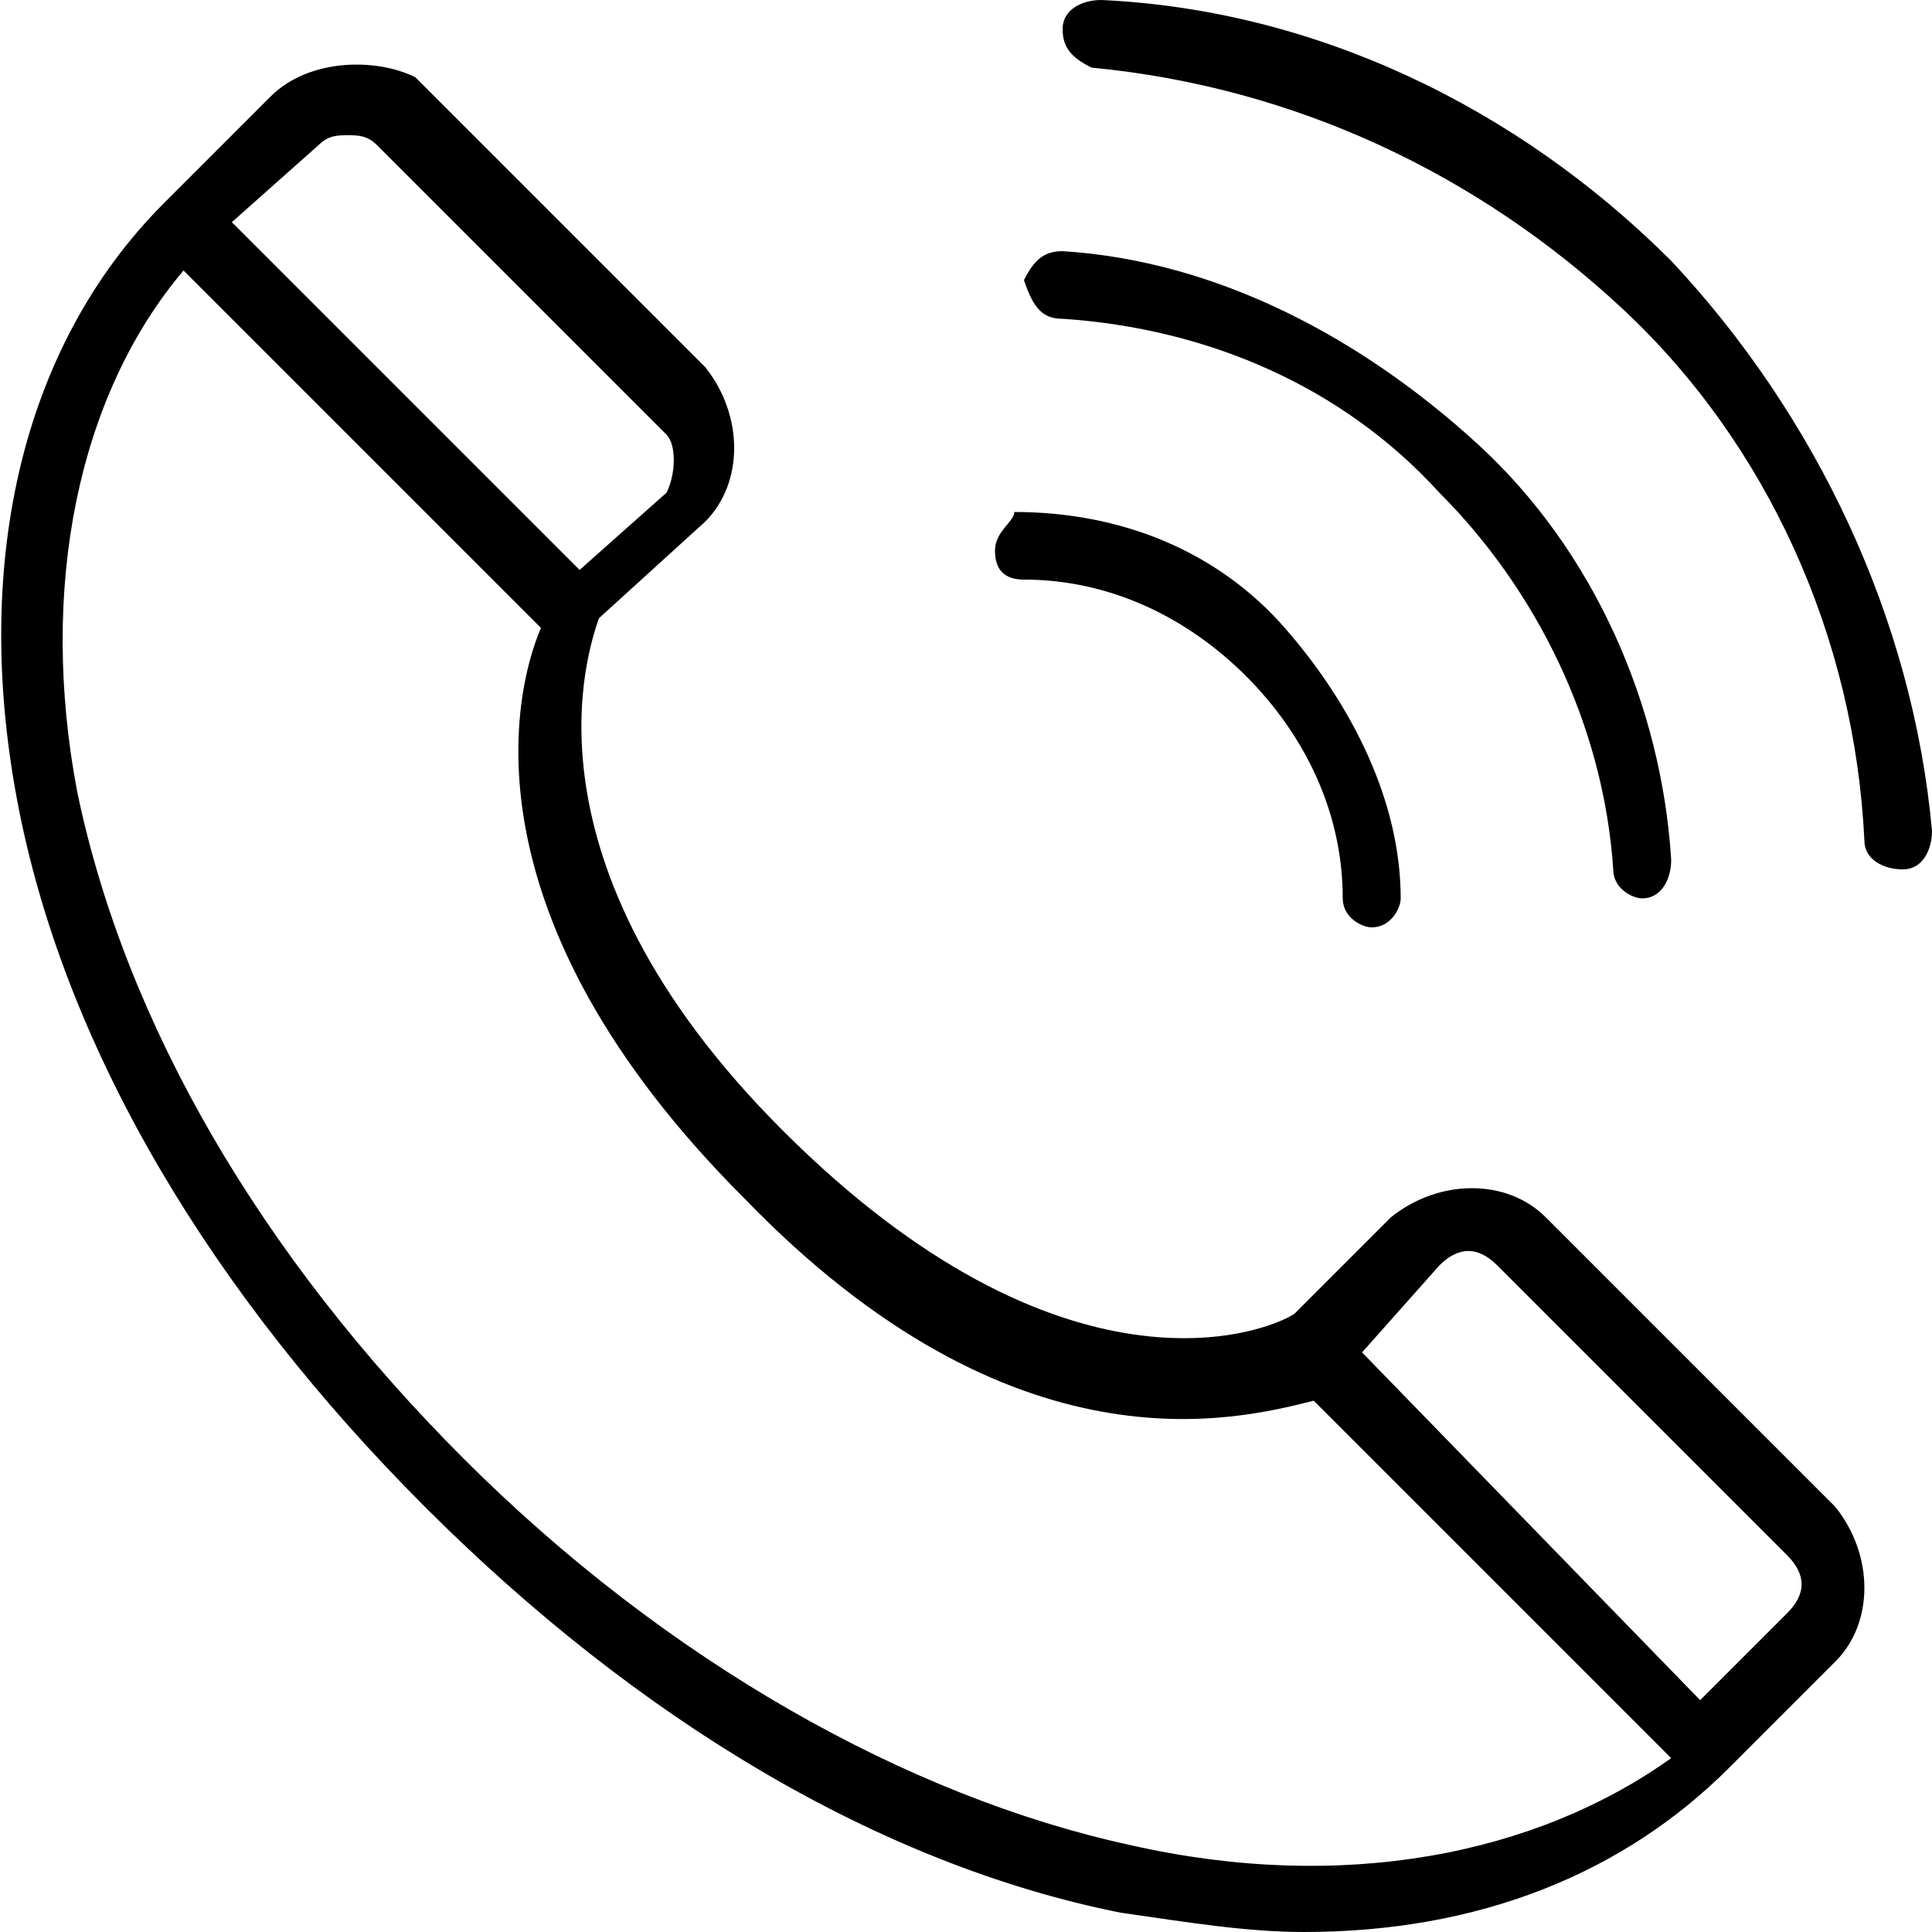
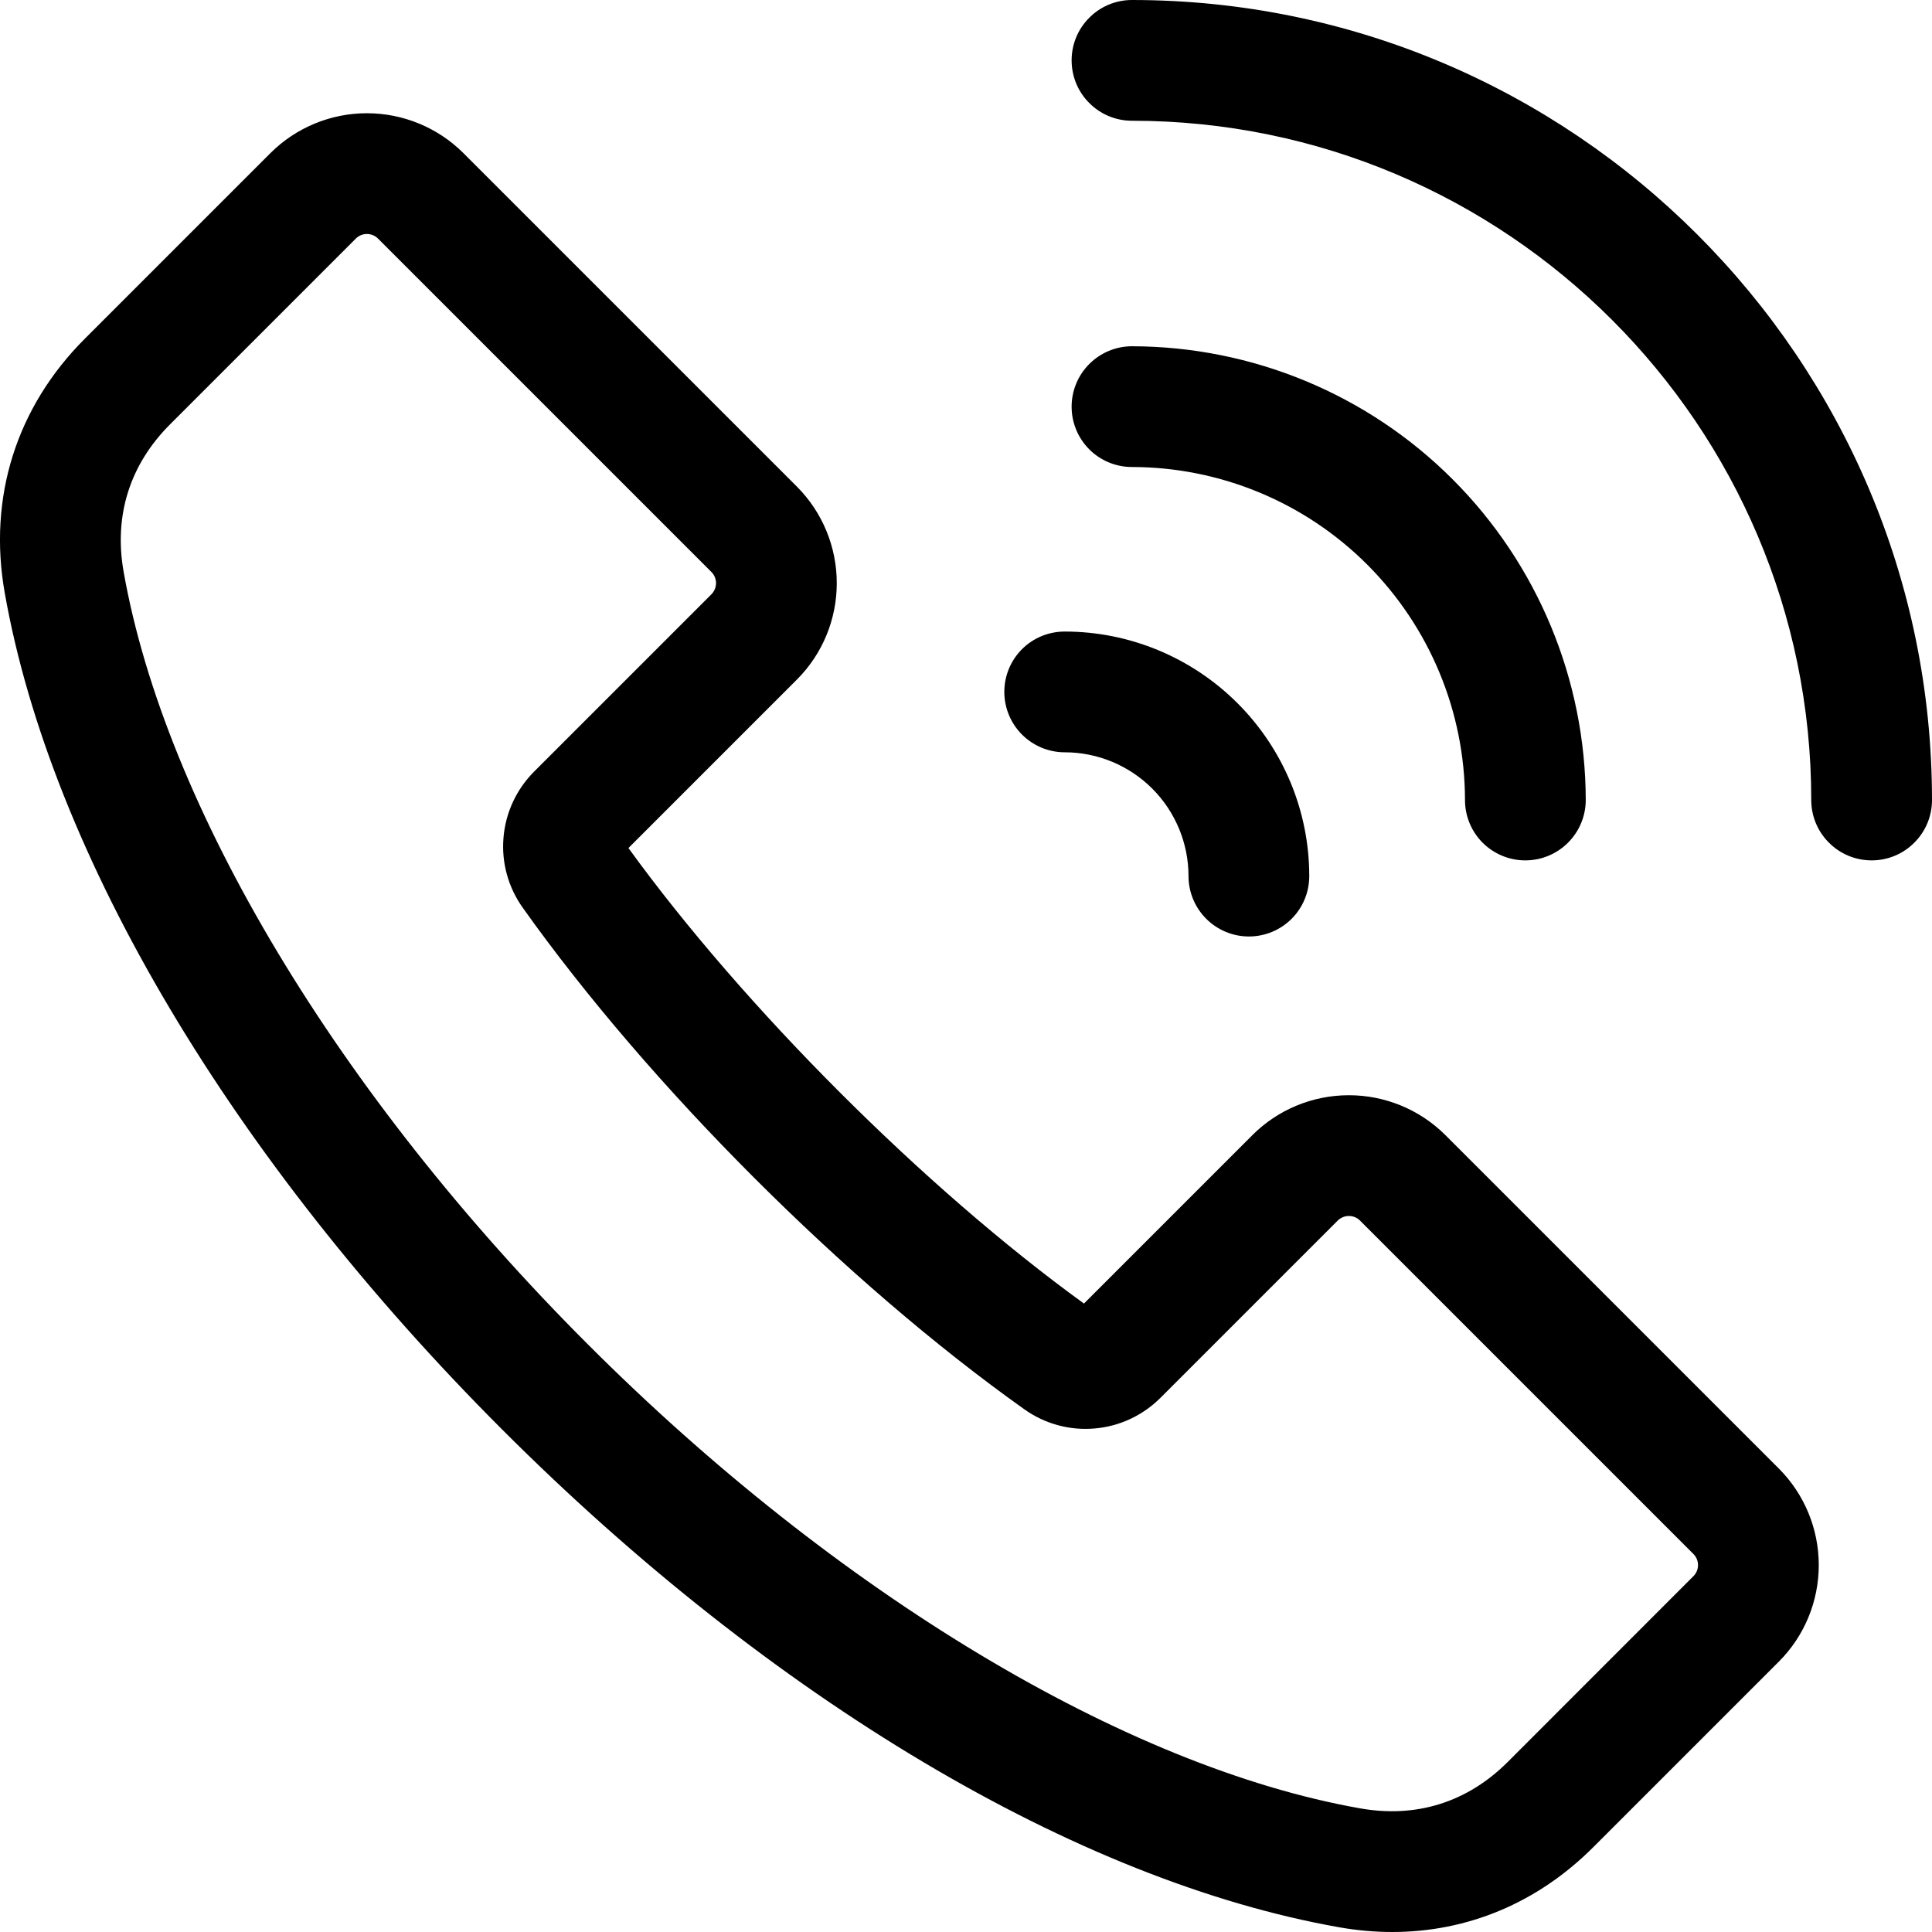
- <svg xmlns="http://www.w3.org/2000/svg" version="1.1" id="Icons" x="0px" y="0px" viewBox="0 0 20 20" style="enable-background:new 0 0 20 20;" xml:space="preserve">
-   <g>
-     <path d="M19,17.2c0.4-0.4,0.4-1.1,0-1.6l-3-3c-0.4-0.4-1.1-0.4-1.6,0l-1,1c-0.3,0.2-2.4,1-5.3-1.9c-2.8-2.8-2-5-1.9-5.3l1.1-1   c0.4-0.4,0.4-1.1,0-1.6l-3-3C3.9,0.6,3.2,0.6,2.8,1L1.7,2.1c-1.5,1.5-2,3.8-1.5,6.3c0.5,2.5,2,5,4.2,7.2s4.7,3.7,7.2,4.2   c0.7,0.1,1.3,0.2,1.9,0.2c1.8,0,3.3-0.6,4.4-1.7L19,17.2L19,17.2z M14.9,13.1c0.2-0.2,0.4-0.2,0.6,0l3,3c0.2,0.2,0.2,0.4,0,0.6   l-0.9,0.9L14.1,14L14.9,13.1L14.9,13.1z M3.3,1.5c0.1-0.1,0.2-0.1,0.3-0.1c0.1,0,0.2,0,0.3,0.1l3,3C7,4.6,7,4.9,6.9,5.1L6,5.9   L2.4,2.3L3.3,1.5z M11.7,19.1c-2.3-0.5-4.8-1.9-6.9-4s-3.5-4.5-4-6.9C0.4,6.1,0.8,4.1,1.9,2.8l3.7,3.7c-0.3,0.7-0.8,3,2.1,5.9   c2.8,2.9,5.1,2.3,5.9,2.1l3.7,3.7C15.9,19.2,13.9,19.6,11.7,19.1L11.7,19.1z" />
-     <path d="M11,3.3c1.5,0.1,2.9,0.7,3.9,1.8c1,1,1.7,2.4,1.8,3.9c0,0.2,0.2,0.3,0.3,0.3c0,0,0,0,0,0c0.2,0,0.3-0.2,0.3-0.4   c-0.1-1.6-0.8-3.2-2-4.3s-2.7-1.9-4.3-2c-0.2,0-0.3,0.1-0.4,0.3C10.7,3.2,10.8,3.3,11,3.3z" />
-     <path d="M19.7,9C19.7,9,19.7,9,19.7,9C19.9,9,20,8.8,20,8.6c-0.2-2.2-1.2-4.3-2.7-5.9c-1.6-1.6-3.7-2.6-5.9-2.7   C11.2,0,11,0.1,11,0.3c0,0.2,0.1,0.3,0.3,0.4c2.1,0.2,4,1.1,5.5,2.5s2.4,3.4,2.5,5.5C19.3,8.9,19.5,9,19.7,9L19.7,9z" />
-     <path d="M10.3,5.7c0,0.2,0.1,0.3,0.3,0.3c0.9,0,1.7,0.4,2.3,1c0.6,0.6,1,1.4,1,2.3c0,0.2,0.2,0.3,0.3,0.3h0c0.2,0,0.3-0.2,0.3-0.3   c0-1-0.5-2-1.2-2.8s-1.7-1.2-2.8-1.2C10.5,5.4,10.3,5.5,10.3,5.7L10.3,5.7z" />
-   </g>
+ <svg xmlns="http://www.w3.org/2000/svg" width="18" height="18" viewBox="0 0 18 18" fill="none">
+   <path d="M4.68 13.32C7.195 15.835 10.037 17.525 12.477 17.956C12.64 17.985 12.806 18 12.972 18C13.674 18 14.326 17.728 14.844 17.21L16.574 15.48C16.812 15.242 16.945 14.918 16.945 14.582C16.945 14.245 16.812 13.922 16.574 13.683L13.466 10.575C13.227 10.337 12.904 10.204 12.567 10.204C12.23 10.204 11.907 10.337 11.669 10.575L10.099 12.145C8.613 11.068 6.932 9.387 5.855 7.901L7.425 6.331C7.663 6.093 7.796 5.77 7.796 5.433C7.796 5.096 7.663 4.773 7.425 4.534L4.317 1.426C4.078 1.188 3.755 1.055 3.418 1.055C3.082 1.055 2.759 1.188 2.52 1.426L0.79 3.156C0.152 3.794 -0.113 4.635 0.044 5.523C0.475 7.963 2.165 10.805 4.68 13.32ZM1.586 3.952L3.316 2.222C3.343 2.195 3.38 2.18 3.418 2.18C3.457 2.18 3.494 2.195 3.521 2.222L6.629 5.33C6.656 5.357 6.671 5.394 6.671 5.433C6.671 5.471 6.656 5.508 6.629 5.536L4.977 7.188C4.812 7.353 4.71 7.571 4.691 7.804C4.671 8.036 4.735 8.268 4.871 8.458C6.05 10.117 7.883 11.95 9.542 13.129C9.732 13.265 9.964 13.329 10.196 13.309C10.429 13.29 10.647 13.188 10.812 13.023L12.464 11.371C12.492 11.344 12.529 11.329 12.567 11.329C12.606 11.329 12.643 11.344 12.67 11.371L15.778 14.479C15.805 14.506 15.82 14.543 15.82 14.582C15.82 14.62 15.805 14.657 15.778 14.684L14.048 16.415C13.672 16.791 13.196 16.941 12.672 16.848C10.487 16.462 7.797 14.846 5.476 12.524C3.154 10.203 1.538 7.513 1.152 5.328C1.059 4.804 1.209 4.328 1.586 3.952ZM18 7.454C18 7.603 17.941 7.746 17.835 7.851C17.73 7.957 17.587 8.016 17.438 8.016C17.288 8.016 17.145 7.957 17.04 7.851C16.934 7.746 16.875 7.603 16.875 7.454C16.875 3.964 14.036 1.125 10.546 1.125C10.397 1.125 10.254 1.066 10.149 0.96C10.043 0.855 9.984 0.712 9.984 0.562C9.984 0.413 10.043 0.27 10.149 0.165C10.254 0.059 10.397 0 10.546 0C14.656 0 18 3.344 18 7.454ZM10.546 4.351C10.397 4.351 10.254 4.292 10.149 4.187C10.043 4.081 9.984 3.938 9.984 3.789C9.984 3.64 10.043 3.497 10.149 3.391C10.254 3.286 10.397 3.226 10.546 3.226C11.667 3.228 12.742 3.673 13.534 4.466C14.326 5.258 14.772 6.333 14.774 7.454C14.774 7.603 14.714 7.746 14.609 7.851C14.503 7.957 14.36 8.016 14.211 8.016C14.062 8.016 13.919 7.957 13.813 7.851C13.708 7.746 13.649 7.603 13.649 7.454C13.648 6.631 13.32 5.843 12.739 5.261C12.157 4.679 11.369 4.352 10.546 4.351ZM9.357 6.446C9.357 6.297 9.416 6.154 9.522 6.048C9.627 5.943 9.77 5.884 9.92 5.884C10.524 5.884 11.103 6.125 11.53 6.552C11.957 6.979 12.198 7.558 12.198 8.162C12.198 8.312 12.139 8.455 12.034 8.56C11.928 8.666 11.785 8.725 11.636 8.725C11.487 8.725 11.344 8.666 11.238 8.56C11.133 8.455 11.073 8.312 11.073 8.162C11.073 7.857 10.951 7.563 10.735 7.347C10.519 7.131 10.225 7.009 9.92 7.009C9.77 7.009 9.627 6.949 9.522 6.844C9.416 6.738 9.357 6.595 9.357 6.446Z" fill="black" />
</svg>
